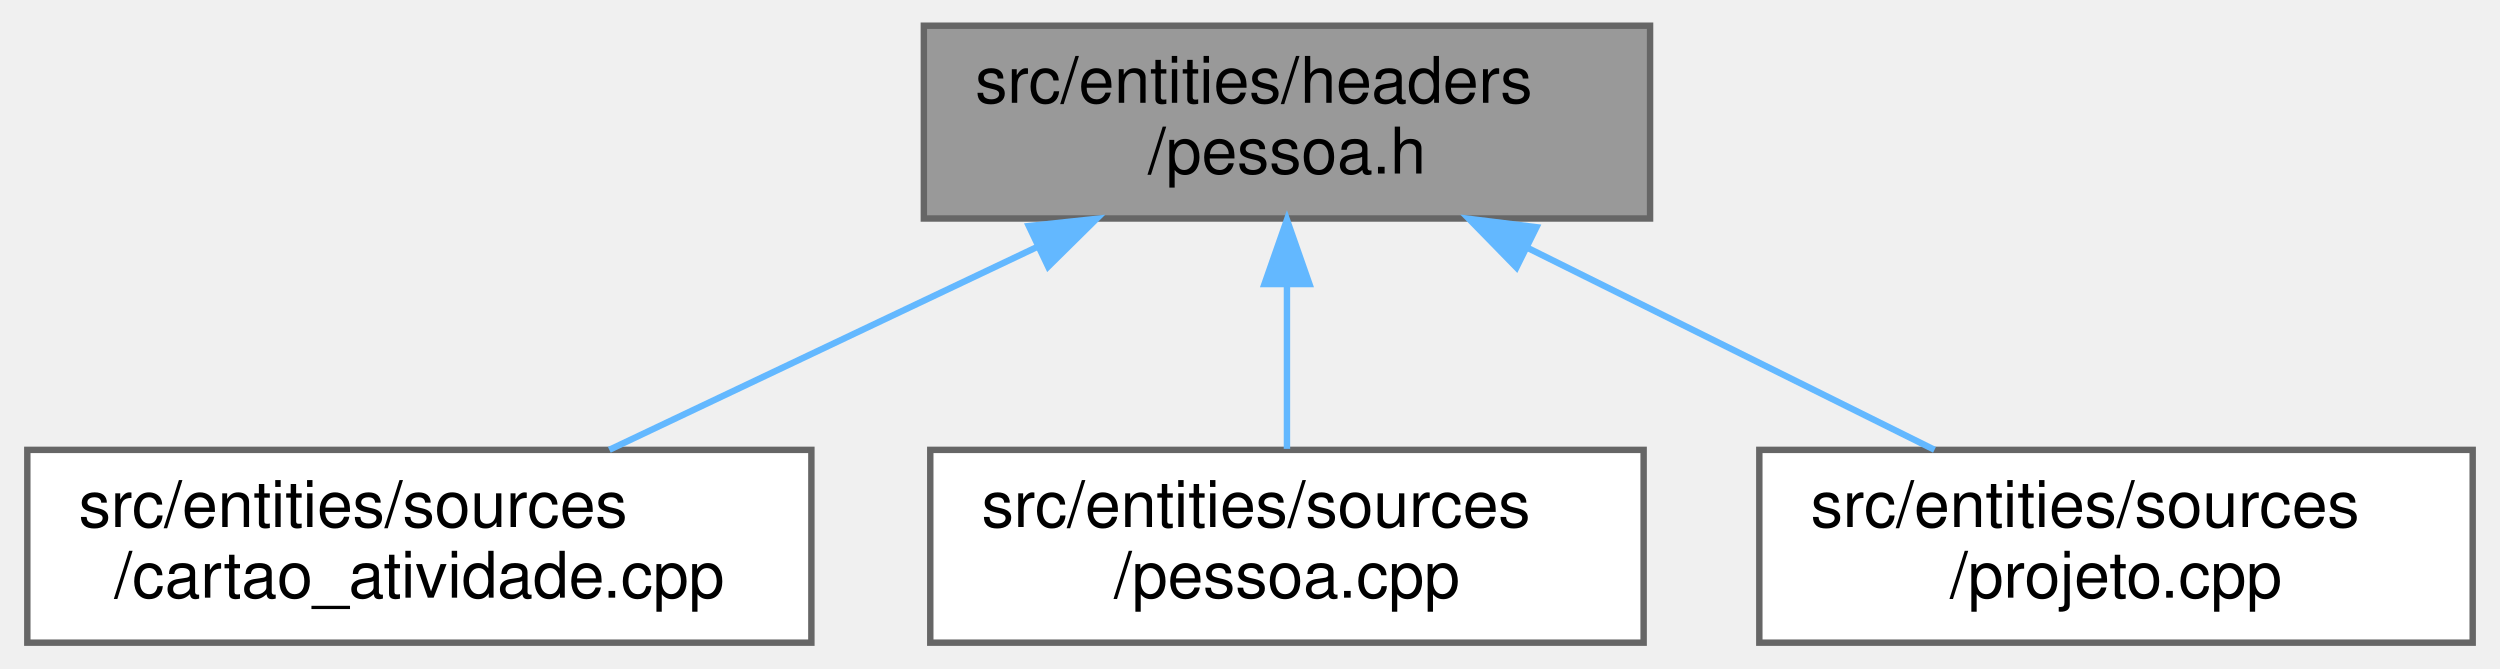
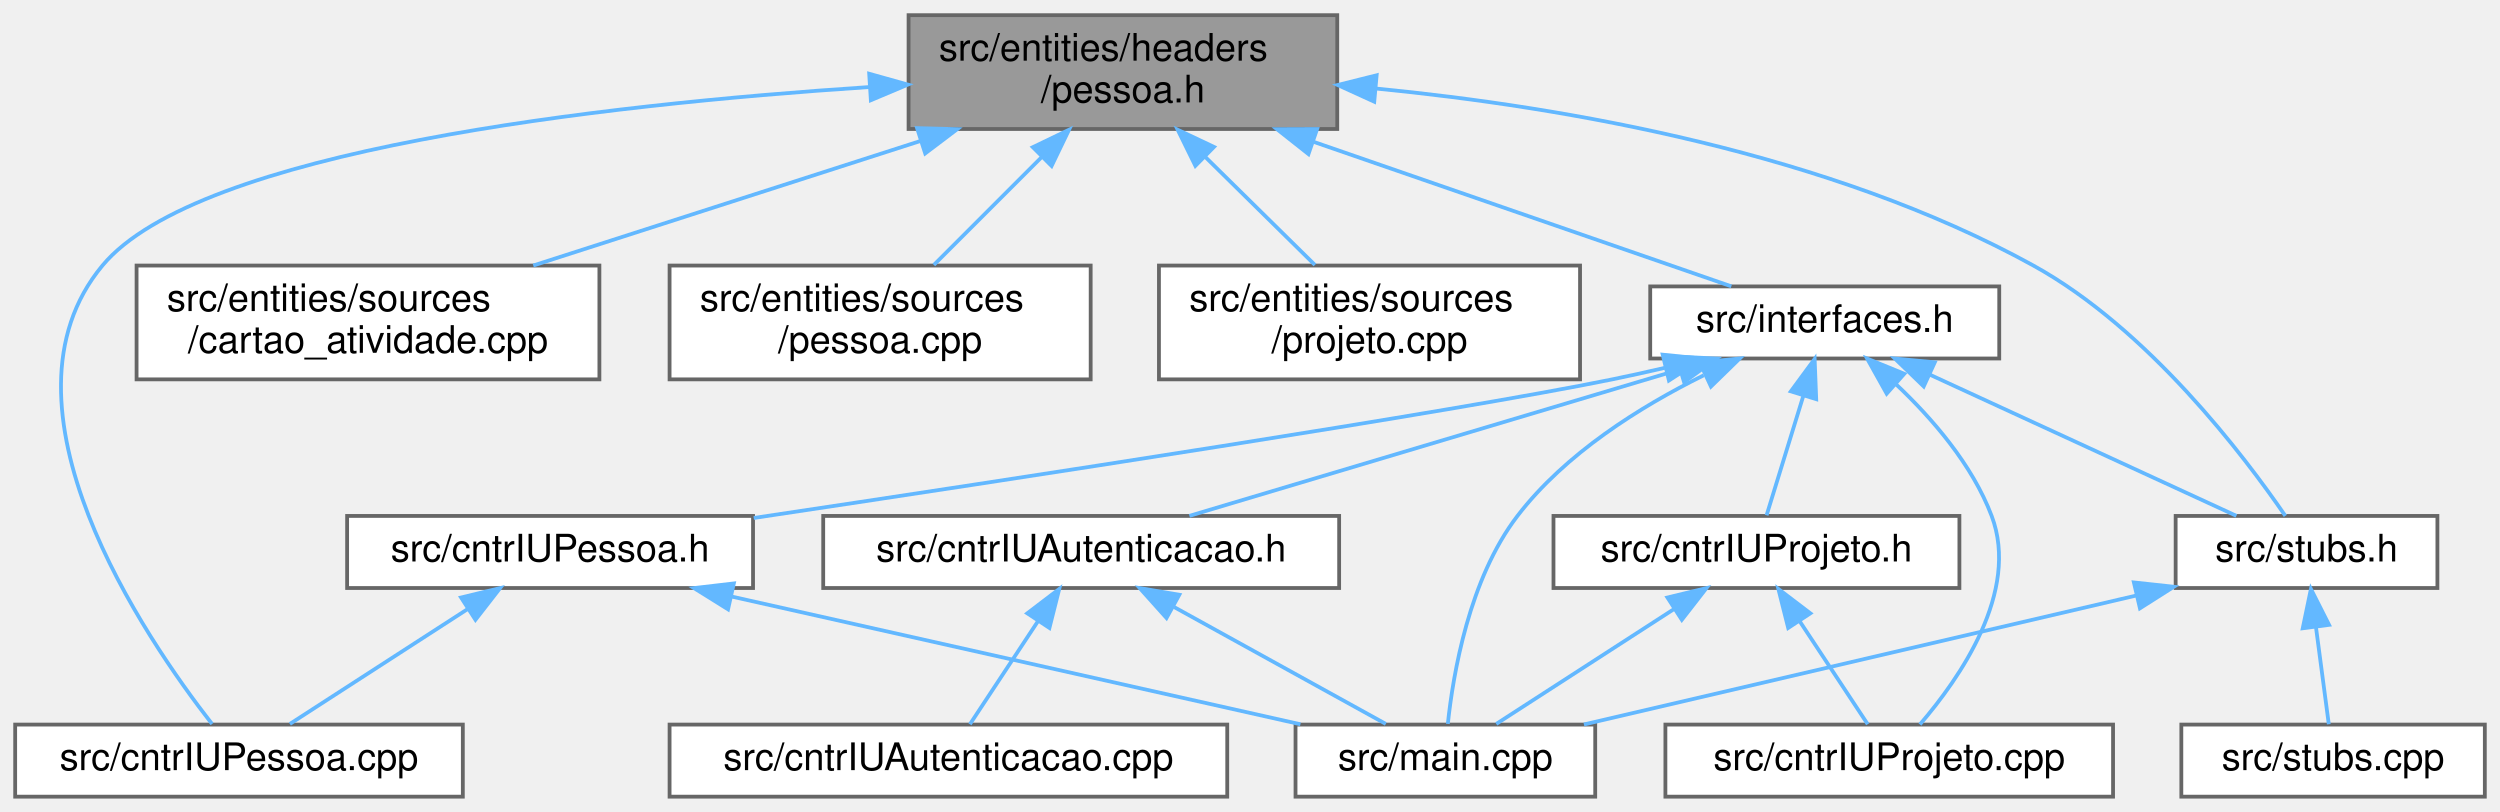
- <svg xmlns="http://www.w3.org/2000/svg" xmlns:xlink="http://www.w3.org/1999/xlink" width="389pt" height="104pt" viewBox="0.00 0.00 388.50 104.00">
-   <g id="graph0" class="graph" transform="scale(1 1) rotate(0) translate(4 100)">
+ <svg xmlns="http://www.w3.org/2000/svg" xmlns:xlink="http://www.w3.org/1999/xlink" width="659pt" height="214pt" viewBox="0.00 0.00 659.00 214.00">
+   <g id="graph0" class="graph" transform="scale(1 1) rotate(0) translate(4 210)">
    <g id="Node000001" class="node">
      <g id="a_Node000001">
        <a xlink:title=" ">
-           <polygon fill="#999999" stroke="#666666" points="252.5,-96 139.5,-96 139.5,-66 252.5,-66 252.5,-96" />
-           <text text-anchor="start" x="147.5" y="-84" font-family="Helvetica,sans-Serif" font-size="10.00">src/entities/headers</text>
-           <text text-anchor="middle" x="196" y="-73" font-family="Helvetica,sans-Serif" font-size="10.00">/pessoa.h</text>
+           <polygon fill="#999999" stroke="#666666" points="348.5,-206 235.5,-206 235.5,-176 348.5,-176 348.5,-206" />
+           <text text-anchor="start" x="243.5" y="-194" font-family="Helvetica,sans-Serif" font-size="10.00">src/entities/headers</text>
+           <text text-anchor="middle" x="292" y="-183" font-family="Helvetica,sans-Serif" font-size="10.00">/pessoa.h</text>
        </a>
      </g>
    </g>
    <g id="Node000002" class="node">
      <g id="a_Node000002">
-         <a xlink:href="cartao__atividade_8cpp.html" target="_top" xlink:title=" ">
-           <polygon fill="white" stroke="#666666" points="122,-30 0,-30 0,0 122,0 122,-30" />
-           <text text-anchor="start" x="8" y="-18" font-family="Helvetica,sans-Serif" font-size="10.00">src/entities/sources</text>
-           <text text-anchor="middle" x="61" y="-7" font-family="Helvetica,sans-Serif" font-size="10.00">/cartao_atividade.cpp</text>
+         <a xlink:href="cntrIUPessoa_8cpp.html" target="_top" xlink:title=" ">
+           <polygon fill="white" stroke="#666666" points="118,-19 0,-19 0,0 118,0 118,-19" />
+           <text text-anchor="middle" x="59" y="-7" font-family="Helvetica,sans-Serif" font-size="10.00">src/cntrIUPessoa.cpp</text>
        </a>
      </g>
    </g>
    <g id="edge1_Node000001_Node000002" class="edge">
      <g id="a_edge1_Node000001_Node000002">
        <a xlink:title=" ">
-           <path fill="none" stroke="#63b8ff" d="M157.29,-61.65C136.06,-51.58 110.15,-39.3 90.56,-30.01" />
-           <polygon fill="#63b8ff" stroke="#63b8ff" points="155.84,-64.83 166.37,-65.95 158.84,-58.51 155.84,-64.83" />
+           <path fill="none" stroke="#63b8ff" d="M225.09,-187.05C153.93,-182.35 48.22,-170.33 23,-140 -7.73,-103.03 34.31,-41.71 51.9,-19.16" />
+           <polygon fill="#63b8ff" stroke="#63b8ff" points="225.12,-190.56 235.32,-187.7 225.56,-183.58 225.12,-190.56" />
        </a>
      </g>
    </g>
    <g id="Node000003" class="node">
      <g id="a_Node000003">
-         <a xlink:href="pessoa_8cpp.html" target="_top" xlink:title=" ">
-           <polygon fill="white" stroke="#666666" points="251.5,-30 140.5,-30 140.5,0 251.5,0 251.5,-30" />
-           <text text-anchor="start" x="148.5" y="-18" font-family="Helvetica,sans-Serif" font-size="10.00">src/entities/sources</text>
-           <text text-anchor="middle" x="196" y="-7" font-family="Helvetica,sans-Serif" font-size="10.00">/pessoa.cpp</text>
+         <a xlink:href="cartao__atividade_8cpp.html" target="_top" xlink:title=" ">
+           <polygon fill="white" stroke="#666666" points="154,-140 32,-140 32,-110 154,-110 154,-140" />
+           <text text-anchor="start" x="40" y="-128" font-family="Helvetica,sans-Serif" font-size="10.00">src/entities/sources</text>
+           <text text-anchor="middle" x="93" y="-117" font-family="Helvetica,sans-Serif" font-size="10.00">/cartao_atividade.cpp</text>
        </a>
      </g>
    </g>
    <g id="edge2_Node000001_Node000003" class="edge">
      <g id="a_edge2_Node000001_Node000003">
        <a xlink:title=" ">
-           <path fill="none" stroke="#63b8ff" d="M196,-55.54C196,-46.96 196,-37.61 196,-30.16" />
-           <polygon fill="#63b8ff" stroke="#63b8ff" points="192.5,-55.8 196,-65.8 199.5,-55.8 192.5,-55.8" />
+           <path fill="none" stroke="#63b8ff" d="M238.69,-172.86C206.74,-162.58 166.62,-149.68 136.57,-140.01" />
+           <polygon fill="#63b8ff" stroke="#63b8ff" points="237.74,-176.23 248.33,-175.95 239.88,-169.56 237.74,-176.23" />
        </a>
      </g>
    </g>
    <g id="Node000004" class="node">
      <g id="a_Node000004">
-         <a xlink:href="projeto_8cpp.html" target="_top" xlink:title=" ">
-           <polygon fill="white" stroke="#666666" points="380.5,-30 269.5,-30 269.5,0 380.5,0 380.5,-30" />
-           <text text-anchor="start" x="277.5" y="-18" font-family="Helvetica,sans-Serif" font-size="10.00">src/entities/sources</text>
-           <text text-anchor="middle" x="325" y="-7" font-family="Helvetica,sans-Serif" font-size="10.00">/projeto.cpp</text>
+         <a xlink:href="pessoa_8cpp.html" target="_top" xlink:title=" ">
+           <polygon fill="white" stroke="#666666" points="283.5,-140 172.5,-140 172.5,-110 283.5,-110 283.5,-140" />
+           <text text-anchor="start" x="180.5" y="-128" font-family="Helvetica,sans-Serif" font-size="10.00">src/entities/sources</text>
+           <text text-anchor="middle" x="228" y="-117" font-family="Helvetica,sans-Serif" font-size="10.00">/pessoa.cpp</text>
        </a>
      </g>
    </g>
    <g id="edge3_Node000001_Node000004" class="edge">
      <g id="a_edge3_Node000001_Node000004">
        <a xlink:title=" ">
-           <path fill="none" stroke="#63b8ff" d="M233.54,-61.38C253.72,-51.36 278.2,-39.22 296.76,-30.01" />
-           <polygon fill="#63b8ff" stroke="#63b8ff" points="231.71,-58.38 224.31,-65.95 234.82,-64.65 231.71,-58.38" />
+           <path fill="none" stroke="#63b8ff" d="M270.65,-168.65C261.27,-159.27 250.53,-148.53 242.16,-140.16" />
+           <polygon fill="#63b8ff" stroke="#63b8ff" points="268.25,-171.2 277.8,-175.8 273.2,-166.25 268.25,-171.2" />
+         </a>
+       </g>
+     </g>
+     <g id="Node000005" class="node">
+       <g id="a_Node000005">
+         <a xlink:href="projeto_8cpp.html" target="_top" xlink:title=" ">
+           <polygon fill="white" stroke="#666666" points="412.5,-140 301.5,-140 301.5,-110 412.5,-110 412.5,-140" />
+           <text text-anchor="start" x="309.5" y="-128" font-family="Helvetica,sans-Serif" font-size="10.00">src/entities/sources</text>
+           <text text-anchor="middle" x="357" y="-117" font-family="Helvetica,sans-Serif" font-size="10.00">/projeto.cpp</text>
+         </a>
+       </g>
+     </g>
+     <g id="edge4_Node000001_Node000005" class="edge">
+       <g id="a_edge4_Node000001_Node000005">
+         <a xlink:title=" ">
+           <path fill="none" stroke="#63b8ff" d="M313.69,-168.65C323.21,-159.27 334.12,-148.53 342.61,-140.16" />
+           <polygon fill="#63b8ff" stroke="#63b8ff" points="311.1,-166.29 306.43,-175.8 316.01,-171.27 311.1,-166.29" />
+         </a>
+       </g>
+     </g>
+     <g id="Node000006" class="node">
+       <g id="a_Node000006">
+         <a xlink:href="interfaces_8h.html" target="_top" xlink:title=" ">
+           <polygon fill="white" stroke="#666666" points="523,-134.5 431,-134.5 431,-115.5 523,-115.5 523,-134.5" />
+           <text text-anchor="middle" x="477" y="-122.5" font-family="Helvetica,sans-Serif" font-size="10.00">src/interfaces.h</text>
+         </a>
+       </g>
+     </g>
+     <g id="edge5_Node000001_Node000006" class="edge">
+       <g id="a_edge5_Node000001_Node000006">
+         <a xlink:title=" ">
+           <path fill="none" stroke="#63b8ff" d="M342.36,-172.58C378.07,-160.23 424.42,-144.19 452.38,-134.52" />
+           <polygon fill="#63b8ff" stroke="#63b8ff" points="340.91,-169.38 332.6,-175.95 343.19,-175.99 340.91,-169.38" />
+         </a>
+       </g>
+     </g>
+     <g id="Node000013" class="node">
+       <g id="a_Node000013">
+         <a xlink:href="stubs_8h.html" target="_top" xlink:title=" ">
+           <polygon fill="white" stroke="#666666" points="638.5,-74 569.5,-74 569.5,-55 638.5,-55 638.5,-74" />
+           <text text-anchor="middle" x="604" y="-62" font-family="Helvetica,sans-Serif" font-size="10.00">src/stubs.h</text>
+         </a>
+       </g>
+     </g>
+     <g id="edge20_Node000001_Node000013" class="edge">
+       <g id="a_edge20_Node000001_Node000013">
+         <a xlink:title=" ">
+           <path fill="none" stroke="#63b8ff" d="M358.72,-186.66C409.03,-181.73 478.3,-169.61 532,-140 562.24,-123.32 587.62,-89.76 598.42,-74.01" />
+           <polygon fill="#63b8ff" stroke="#63b8ff" points="358.25,-183.19 348.6,-187.59 358.88,-190.16 358.25,-183.19" />
+         </a>
+       </g>
+     </g>
+     <g id="Node000007" class="node">
+       <g id="a_Node000007">
+         <a xlink:href="cntrIUAutenticacao_8h.html" target="_top" xlink:title=" ">
+           <polygon fill="white" stroke="#666666" points="349,-74 213,-74 213,-55 349,-55 349,-74" />
+           <text text-anchor="middle" x="281" y="-62" font-family="Helvetica,sans-Serif" font-size="10.00">src/cntrIUAutenticacao.h</text>
+         </a>
+       </g>
+     </g>
+     <g id="edge6_Node000006_Node000007" class="edge">
+       <g id="a_edge6_Node000006_Node000007">
+         <a xlink:title=" ">
+           <path fill="none" stroke="#63b8ff" d="M438.83,-112.61C400.92,-101.29 343.66,-84.2 309.53,-74.02" />
+           <polygon fill="#63b8ff" stroke="#63b8ff" points="437.92,-115.99 448.5,-115.49 439.92,-109.28 437.92,-115.99" />
+         </a>
+       </g>
+     </g>
+     <g id="Node000009" class="node">
+       <g id="a_Node000009">
+         <a xlink:href="main_8cpp.html" target="_top" xlink:title=" ">
+           <polygon fill="white" stroke="#666666" points="416.5,-19 337.5,-19 337.5,0 416.5,0 416.5,-19" />
+           <text text-anchor="middle" x="377" y="-7" font-family="Helvetica,sans-Serif" font-size="10.00">src/main.cpp</text>
+         </a>
+       </g>
+     </g>
+     <g id="edge16_Node000006_Node000009" class="edge">
+       <g id="a_edge16_Node000006_Node000009">
+         <a xlink:title=" ">
+           <path fill="none" stroke="#63b8ff" d="M445.11,-111.08C428.3,-102.77 408.61,-90.44 396,-74 383.25,-57.38 379.03,-32.3 377.65,-19.18" />
+           <polygon fill="#63b8ff" stroke="#63b8ff" points="444.06,-114.45 454.6,-115.5 447.01,-108.1 444.06,-114.45" />
+         </a>
+       </g>
+     </g>
+     <g id="Node000010" class="node">
+       <g id="a_Node000010">
+         <a xlink:href="cntrIUPessoa_8h.html" target="_top" xlink:title=" ">
+           <polygon fill="white" stroke="#666666" points="194.5,-74 87.5,-74 87.5,-55 194.5,-55 194.5,-74" />
+           <text text-anchor="middle" x="141" y="-62" font-family="Helvetica,sans-Serif" font-size="10.00">src/cntrIUPessoa.h</text>
+         </a>
+       </g>
+     </g>
+     <g id="edge9_Node000006_Node000010" class="edge">
+       <g id="a_edge9_Node000006_Node000010">
+         <a xlink:title=" ">
+           <path fill="none" stroke="#63b8ff" d="M434.79,-113.03C430.15,-111.95 425.48,-110.92 421,-110 378.8,-101.39 263.45,-83.76 194.68,-73.46" />
+           <polygon fill="#63b8ff" stroke="#63b8ff" points="434.29,-116.51 444.83,-115.45 435.93,-109.7 434.29,-116.51" />
+         </a>
+       </g>
+     </g>
+     <g id="Node000011" class="node">
+       <g id="a_Node000011">
+         <a xlink:href="cntrIUProjeto_8cpp.html" target="_top" xlink:title=" ">
+           <polygon fill="white" stroke="#666666" points="553,-19 435,-19 435,0 553,0 553,-19" />
+           <text text-anchor="middle" x="494" y="-7" font-family="Helvetica,sans-Serif" font-size="10.00">src/cntrIUProjeto.cpp</text>
+         </a>
+       </g>
+     </g>
+     <g id="edge12_Node000006_Node000011" class="edge">
+       <g id="a_edge12_Node000006_Node000011">
+         <a xlink:title=" ">
+           <path fill="none" stroke="#63b8ff" d="M495.76,-108.74C505.29,-99.76 515.9,-87.52 521,-74 528.53,-54.05 512.53,-31.14 502.09,-19.04" />
+           <polygon fill="#63b8ff" stroke="#63b8ff" points="493.33,-106.23 488.17,-115.48 497.97,-111.47 493.33,-106.23" />
+         </a>
+       </g>
+     </g>
+     <g id="Node000012" class="node">
+       <g id="a_Node000012">
+         <a xlink:href="cntrIUProjeto_8h.html" target="_top" xlink:title=" ">
+           <polygon fill="white" stroke="#666666" points="512.5,-74 405.5,-74 405.5,-55 512.5,-55 512.5,-74" />
+           <text text-anchor="middle" x="459" y="-62" font-family="Helvetica,sans-Serif" font-size="10.00">src/cntrIUProjeto.h</text>
+         </a>
+       </g>
+     </g>
+     <g id="edge13_Node000006_Node000012" class="edge">
+       <g id="a_edge13_Node000006_Node000012">
+         <a xlink:title=" ">
+           <path fill="none" stroke="#63b8ff" d="M471.31,-105.49C468.08,-95.01 464.2,-82.39 461.67,-74.17" />
+           <polygon fill="#63b8ff" stroke="#63b8ff" points="468.06,-106.84 474.34,-115.37 474.75,-104.78 468.06,-106.84" />
+         </a>
+       </g>
+     </g>
+     <g id="edge17_Node000006_Node000013" class="edge">
+       <g id="a_edge17_Node000006_Node000013">
+         <a xlink:title=" ">
+           <path fill="none" stroke="#63b8ff" d="M504.61,-111.28C529.12,-99.99 564.24,-83.81 585.51,-74.02" />
+           <polygon fill="#63b8ff" stroke="#63b8ff" points="503.09,-108.13 495.47,-115.49 506.01,-114.49 503.09,-108.13" />
+         </a>
+       </g>
+     </g>
+     <g id="Node000008" class="node">
+       <g id="a_Node000008">
+         <a xlink:href="cntrIUAutenticacao_8cpp.html" target="_top" xlink:title=" ">
+           <polygon fill="white" stroke="#666666" points="319.5,-19 172.5,-19 172.5,0 319.5,0 319.5,-19" />
+           <text text-anchor="middle" x="246" y="-7" font-family="Helvetica,sans-Serif" font-size="10.00">src/cntrIUAutenticacao.cpp</text>
+         </a>
+       </g>
+     </g>
+     <g id="edge7_Node000007_Node000008" class="edge">
+       <g id="a_edge7_Node000007_Node000008">
+         <a xlink:title=" ">
+           <path fill="none" stroke="#63b8ff" d="M269.7,-46.39C263.68,-37.27 256.53,-26.45 251.67,-19.09" />
+           <polygon fill="#63b8ff" stroke="#63b8ff" points="266.79,-48.33 275.22,-54.75 272.63,-44.47 266.79,-48.33" />
+         </a>
+       </g>
+     </g>
+     <g id="edge8_Node000007_Node000009" class="edge">
+       <g id="a_edge8_Node000007_Node000009">
+         <a xlink:title=" ">
+           <path fill="none" stroke="#63b8ff" d="M305.52,-49.97C323.06,-40.28 346.17,-27.52 361.3,-19.17" />
+           <polygon fill="#63b8ff" stroke="#63b8ff" points="303.49,-47.09 296.42,-54.98 306.87,-53.22 303.49,-47.09" />
+         </a>
+       </g>
+     </g>
+     <g id="edge10_Node000010_Node000002" class="edge">
+       <g id="a_edge10_Node000010_Node000002">
+         <a xlink:title=" ">
+           <path fill="none" stroke="#63b8ff" d="M119.22,-49.42C104.34,-39.81 85.09,-27.37 72.41,-19.17" />
+           <polygon fill="#63b8ff" stroke="#63b8ff" points="117.53,-52.5 127.83,-54.98 121.33,-46.62 117.53,-52.5" />
+         </a>
+       </g>
+     </g>
+     <g id="edge11_Node000010_Node000009" class="edge">
+       <g id="a_edge11_Node000010_Node000009">
+         <a xlink:title=" ">
+           <path fill="none" stroke="#63b8ff" d="M188.85,-52.75C233.08,-42.82 297.93,-28.26 338.79,-19.08" />
+           <polygon fill="#63b8ff" stroke="#63b8ff" points="187.91,-49.38 178.92,-54.98 189.44,-56.21 187.91,-49.38" />
+         </a>
+       </g>
+     </g>
+     <g id="edge15_Node000012_Node000009" class="edge">
+       <g id="a_edge15_Node000012_Node000009">
+         <a xlink:title=" ">
+           <path fill="none" stroke="#63b8ff" d="M437.22,-49.42C422.34,-39.81 403.09,-27.37 390.41,-19.17" />
+           <polygon fill="#63b8ff" stroke="#63b8ff" points="435.53,-52.5 445.83,-54.98 439.33,-46.62 435.53,-52.5" />
+         </a>
+       </g>
+     </g>
+     <g id="edge14_Node000012_Node000011" class="edge">
+       <g id="a_edge14_Node000012_Node000011">
+         <a xlink:title=" ">
+           <path fill="none" stroke="#63b8ff" d="M470.3,-46.39C476.32,-37.27 483.47,-26.45 488.33,-19.09" />
+           <polygon fill="#63b8ff" stroke="#63b8ff" points="467.37,-44.47 464.78,-54.75 473.21,-48.33 467.37,-44.47" />
+         </a>
+       </g>
+     </g>
+     <g id="edge18_Node000013_Node000009" class="edge">
+       <g id="a_edge18_Node000013_Node000009">
+         <a xlink:title=" ">
+           <path fill="none" stroke="#63b8ff" d="M559.2,-53.04C516.55,-43.08 453.18,-28.29 413.52,-19.03" />
+           <polygon fill="#63b8ff" stroke="#63b8ff" points="558.49,-56.47 569.03,-55.33 560.09,-49.65 558.49,-56.47" />
+         </a>
+       </g>
+     </g>
+     <g id="Node000014" class="node">
+       <g id="a_Node000014">
+         <a xlink:href="stubs_8cpp.html" target="_top" xlink:title=" ">
+           <polygon fill="white" stroke="#666666" points="651,-19 571,-19 571,0 651,0 651,-19" />
+           <text text-anchor="middle" x="611" y="-7" font-family="Helvetica,sans-Serif" font-size="10.00">src/stubs.cpp</text>
+         </a>
+       </g>
+     </g>
+     <g id="edge19_Node000013_Node000014" class="edge">
+       <g id="a_edge19_Node000013_Node000014">
+         <a xlink:title=" ">
+           <path fill="none" stroke="#63b8ff" d="M606.49,-44.66C607.64,-35.93 608.95,-25.99 609.87,-19.09" />
+           <polygon fill="#63b8ff" stroke="#63b8ff" points="603,-44.38 605.16,-54.75 609.94,-45.29 603,-44.38" />
        </a>
      </g>
    </g>
  </g>
</svg>
